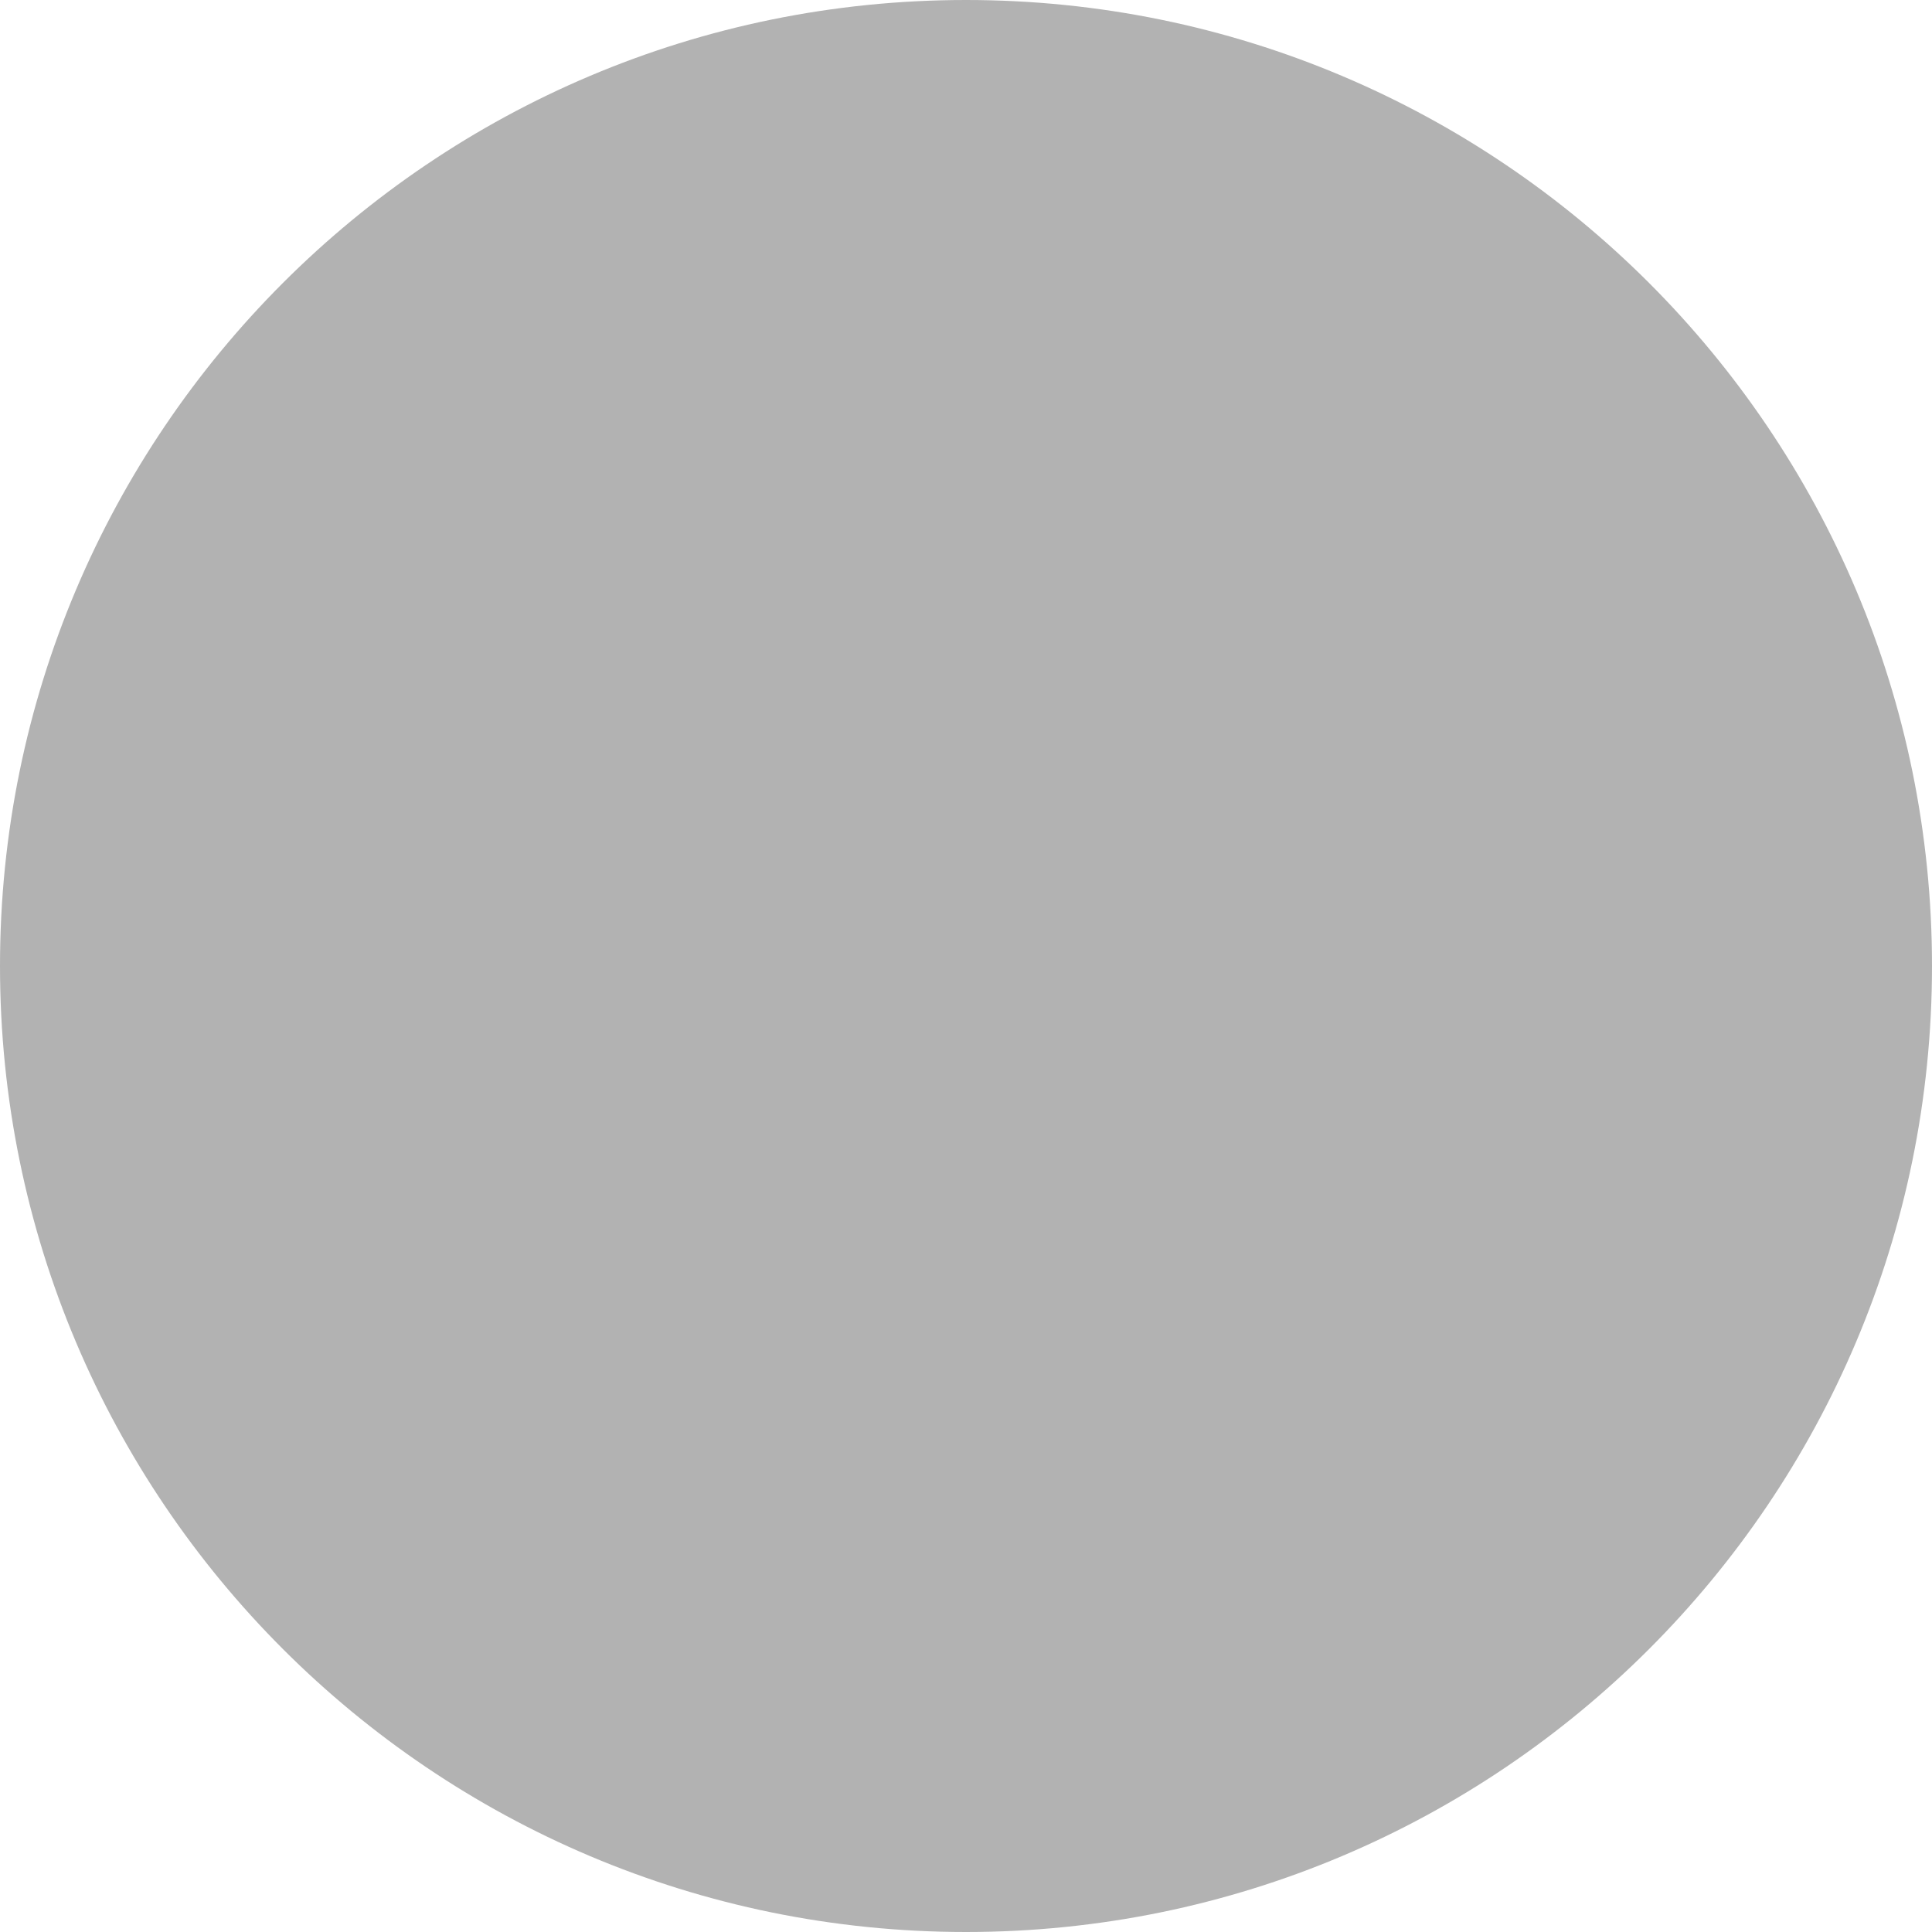
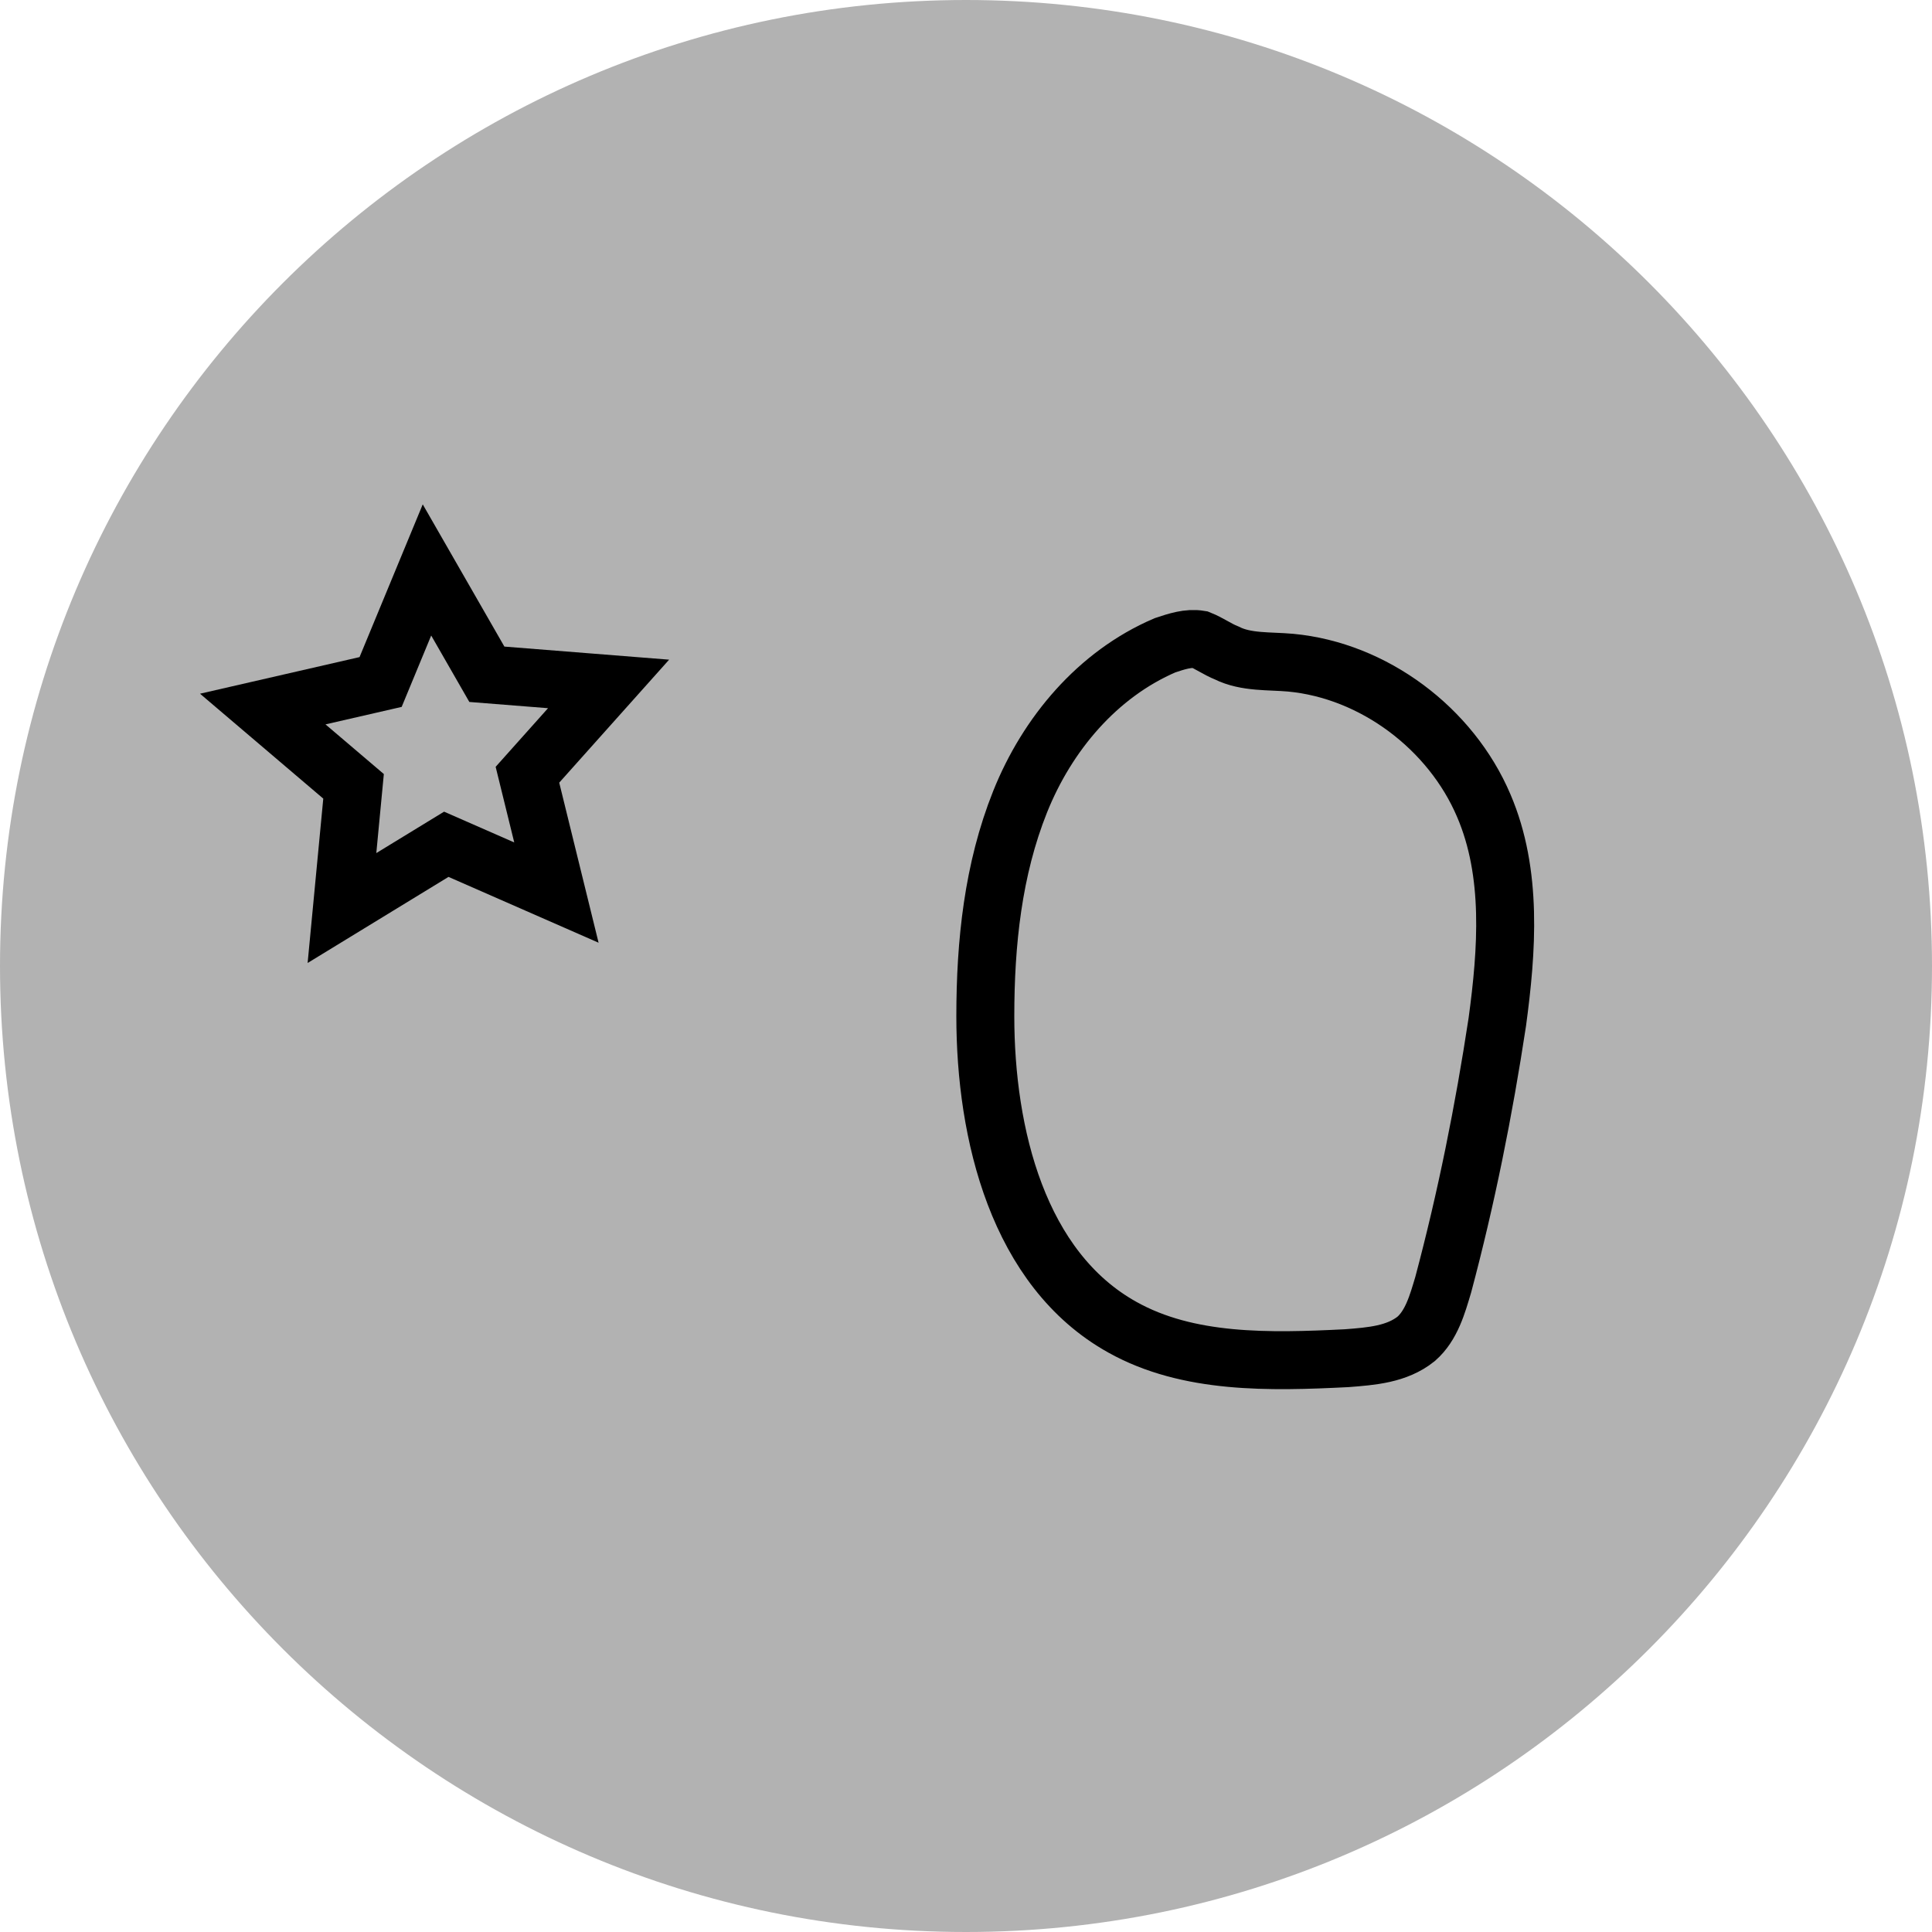
<svg xmlns="http://www.w3.org/2000/svg" version="1.1" id="Ebene_1" x="0px" y="0px" width="100px" height="100px" viewBox="0 0 100 100" enable-background="new 0 0 100 100" xml:space="preserve">
  <circle fill="#B2B2B2" cx="50" cy="50" r="50" />
-   <path fill="none" stroke="#000000" stroke-width="3" stroke-miterlimit="10" d="M381.547,303.945v-11.667  c0,0,10.457-9.833,14.79-9.667" />
+   <polygon fill="none" stroke="#000000" stroke-width="3" stroke-miterlimit="2.613" points="28.8,46.2 23.1,43.7 17.7,47 18.3,40.7   13.6,36.7 19.7,35.3 22.1,29.5 25.2,34.9 31.5,35.4 27.3,40.1 " />
+   <path fill="none" stroke="#000000" stroke-width="3" stroke-miterlimit="2.613" d="M63.5,33.8c-0.5-0.2-0.9-0.5-1.4-0.7  c-0.6-0.1-1.2,0.1-1.8,0.3c-3.5,1.5-6.1,4.6-7.5,8.1C51.4,45,51,48.8,51,52.6c0,6.1,1.7,13.1,7.1,16.1c3.4,1.9,7.6,1.8,11.6,1.6  c1.3-0.1,2.6-0.2,3.6-1c0.8-0.7,1.1-1.8,1.4-2.8c1.2-4.5,2.1-9,2.8-13.6c0.5-3.7,0.8-7.7-0.7-11.2c-1.7-4-5.7-7-10-7.4  C65.7,34.2,64.5,34.3,63.5,33.8z" />
</svg>
